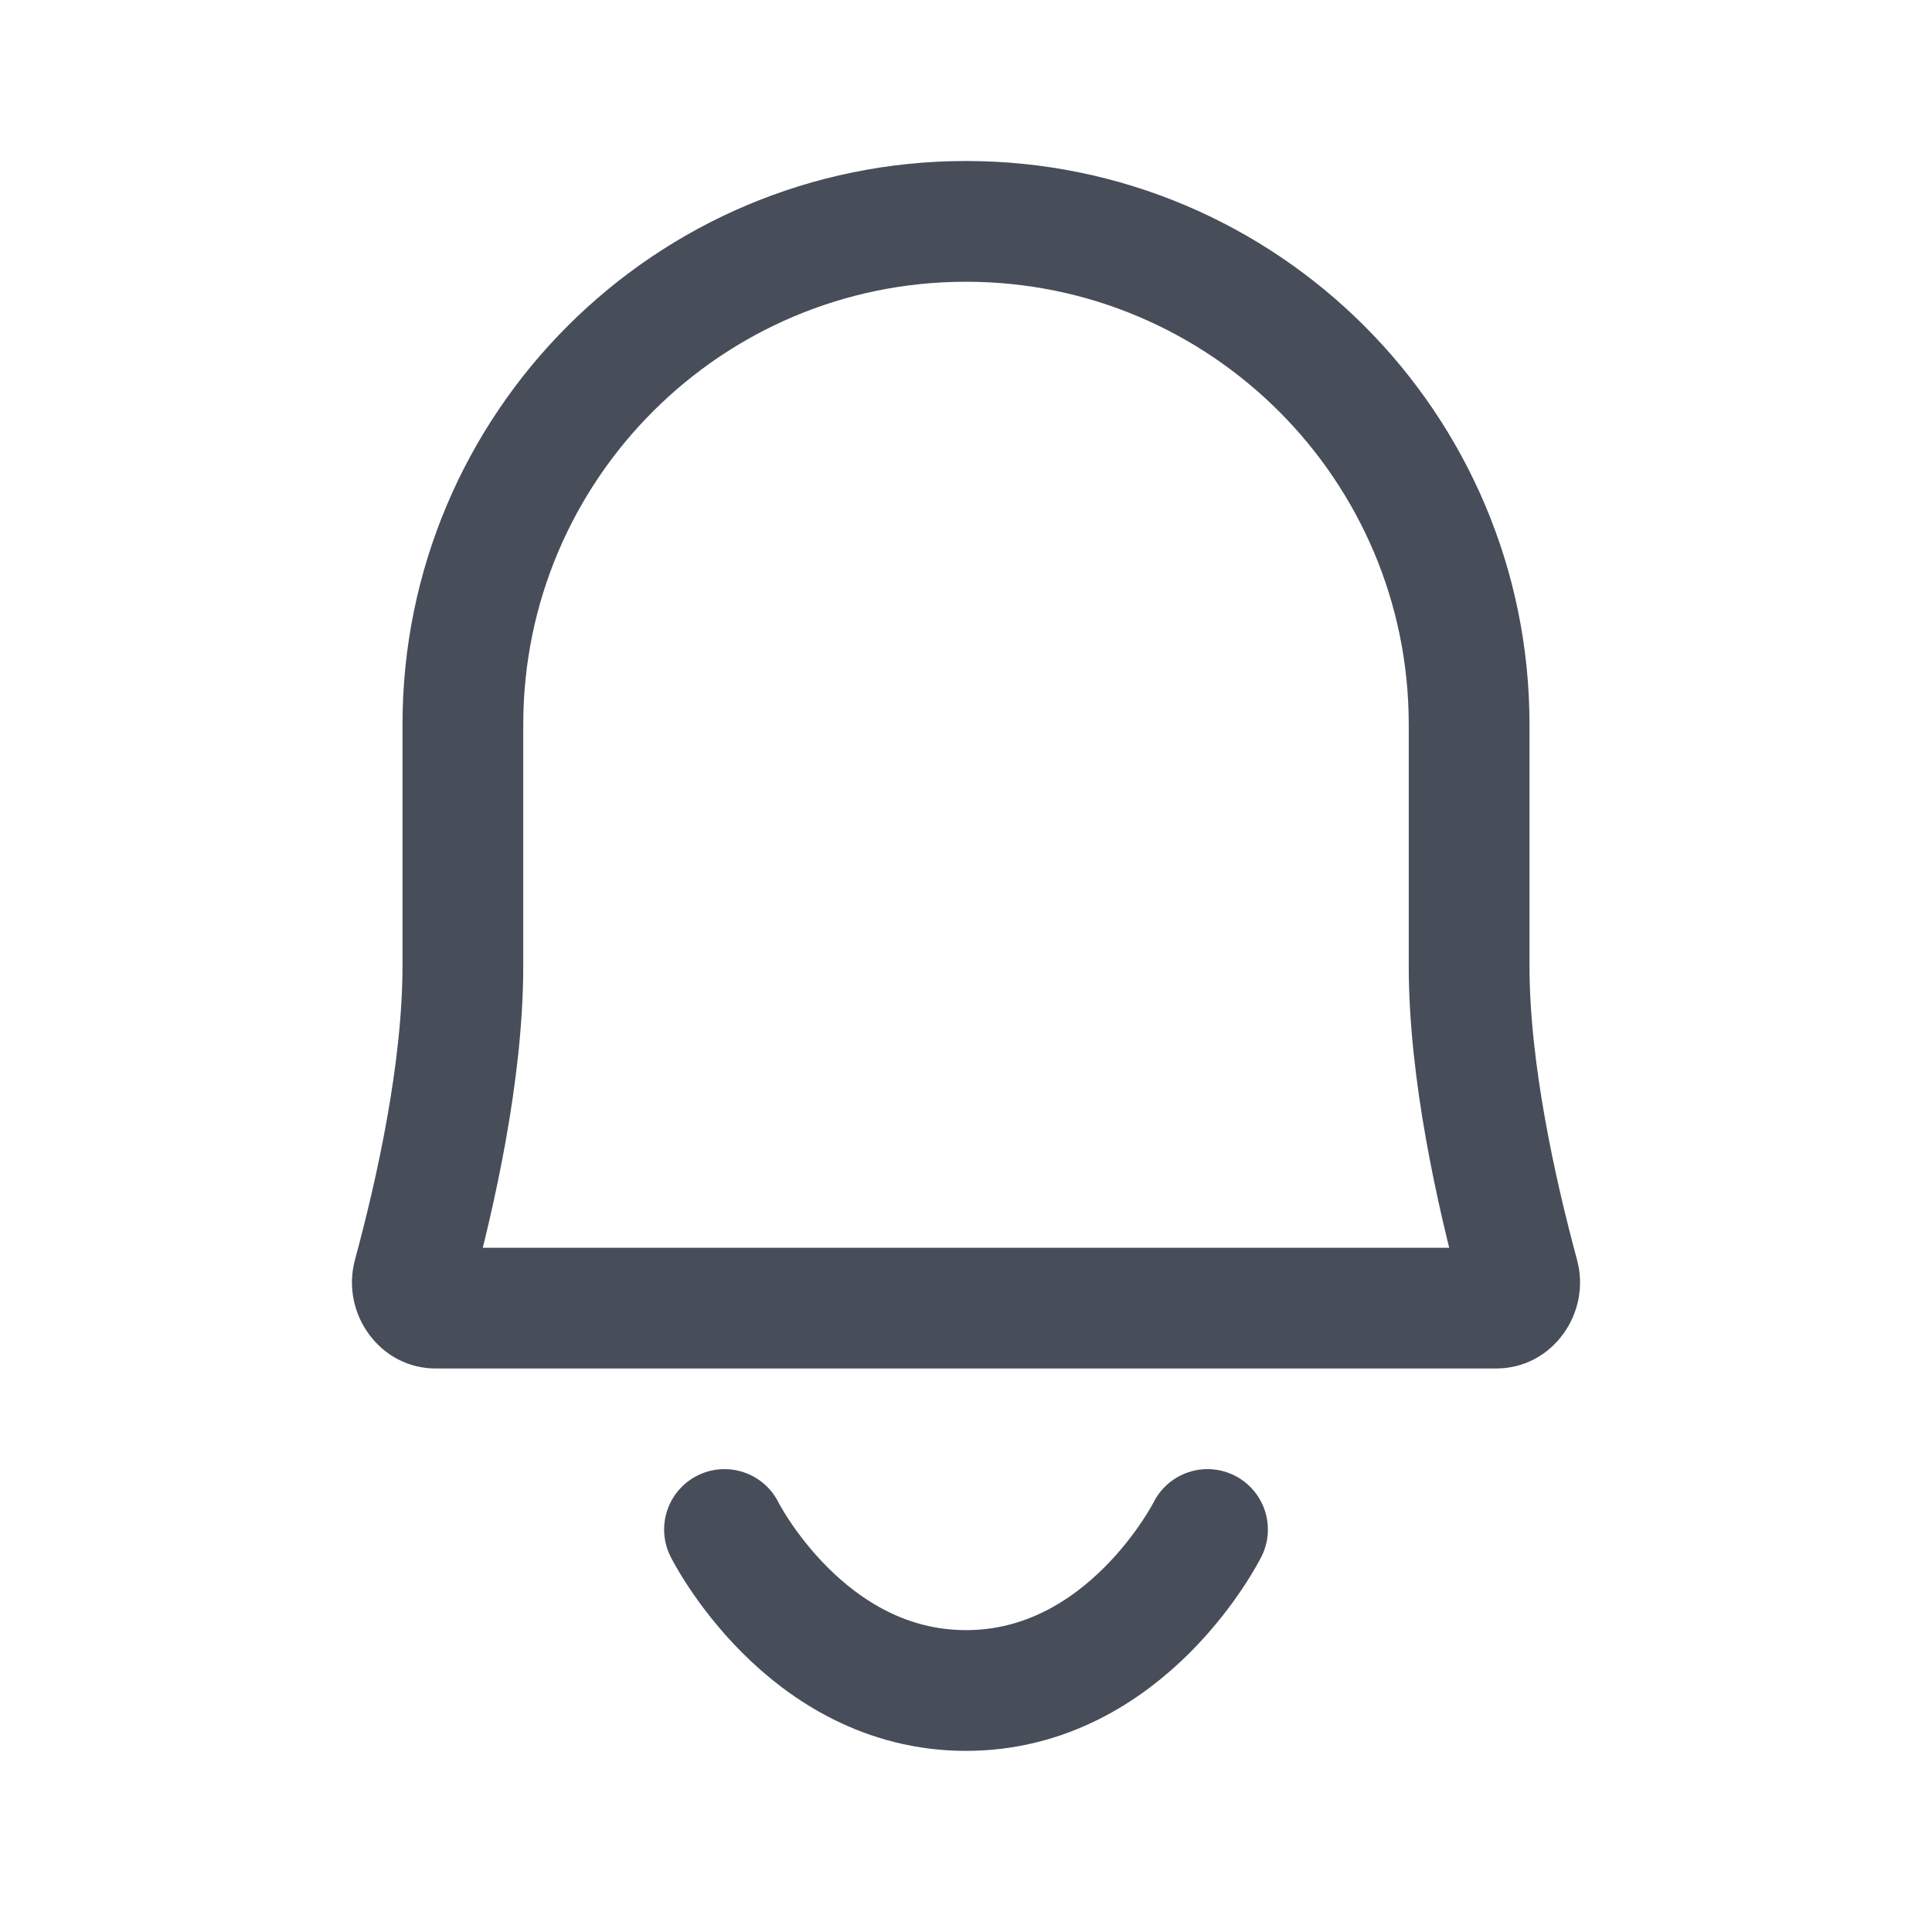
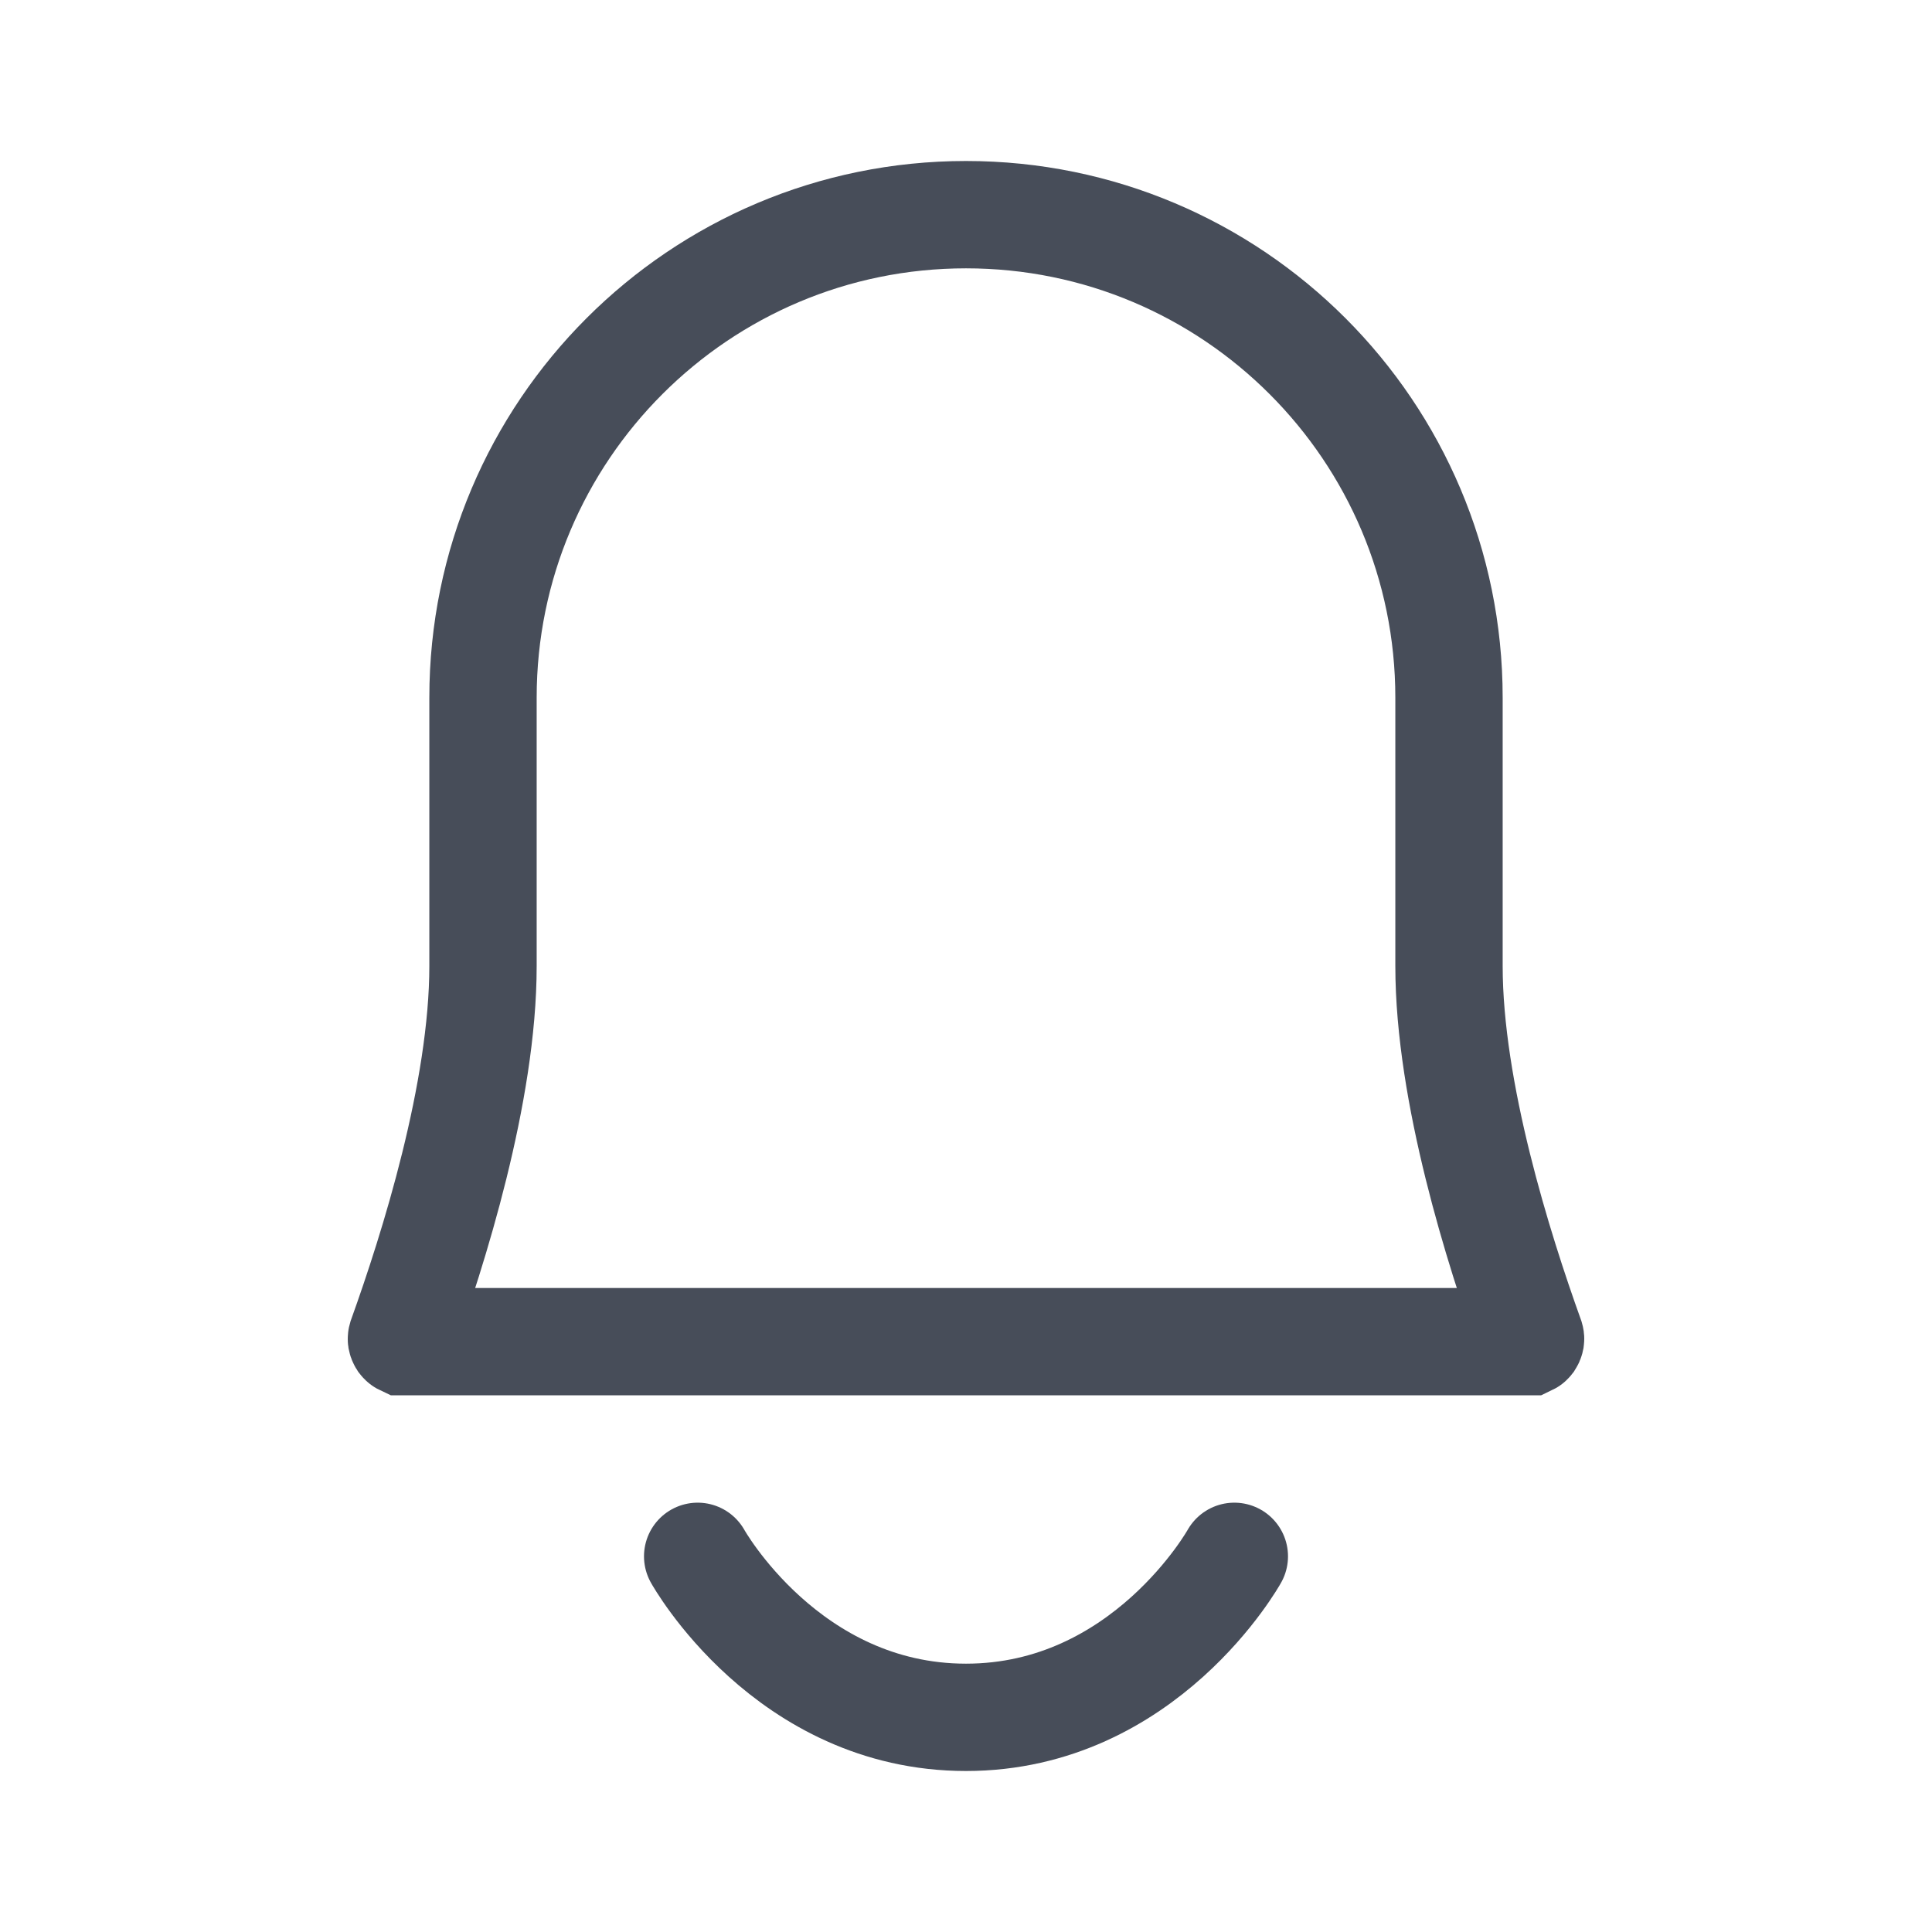
- <svg xmlns="http://www.w3.org/2000/svg" width="24" height="24" viewBox="0 0 24 24" fill="none">
-   <path d="M5.75 9.001C5.75 5.549 8.548 2.75 12 2.75C15.452 2.75 18.25 5.549 18.25 9.001V9.009V9.016V9.023V9.031V9.038V9.045V9.053V9.06V9.068V9.075V9.082V9.09V9.097V9.104V9.112V9.119V9.126V9.134V9.141V9.148V9.156V9.163V9.17V9.177V9.185V9.192V9.199V9.207V9.214V9.221V9.229V9.236V9.243V9.25V9.258V9.265V9.272V9.279V9.287V9.294V9.301V9.308V9.316V9.323V9.33V9.337V9.344V9.352V9.359V9.366V9.373V9.38V9.388V9.395V9.402V9.409V9.416V9.424V9.431V9.438V9.445V9.452V9.459V9.466V9.474V9.481V9.488V9.495V9.502V9.509V9.516V9.523V9.531V9.538V9.545V9.552V9.559V9.566V9.573V9.58V9.587V9.594V9.601V9.608V9.615V9.623V9.63V9.637V9.644V9.651V9.658V9.665V9.672V9.679V9.686V9.693V9.7V9.707V9.714V9.721V9.728V9.735V9.742V9.748V9.755V9.762V9.769V9.776V9.783V9.79V9.797V9.804V9.811V9.818V9.825V9.832V9.838V9.845V9.852V9.859V9.866V9.873V9.88V9.887V9.893V9.9V9.907V9.914V9.921V9.928V9.934V9.941V9.948V9.955V9.962V9.968V9.975V9.982V9.989V9.995V10.002V10.009V10.016V10.023V10.029V10.036V10.043V10.049V10.056V10.063V10.07V10.076V10.083V10.09V10.096V10.103V10.11V10.116V10.123V10.13V10.136V10.143V10.15V10.156V10.163V10.169V10.176V10.183V10.189V10.196V10.203V10.209V10.216V10.222V10.229V10.235V10.242V10.248V10.255V10.261V10.268V10.274V10.281V10.288V10.294V10.301V10.307V10.314V10.32V10.326V10.333V10.339V10.346V10.352V10.359V10.365V10.372V10.378V10.384V10.391V10.397V10.404V10.41V10.416V10.423V10.429V10.436V10.442V10.448V10.455V10.461V10.467V10.474V10.48V10.486V10.492V10.499V10.505V10.511V10.518V10.524V10.53V10.537V10.543V10.549V10.555V10.561V10.568V10.574V10.58V10.586V10.592V10.599V10.605V10.611V10.617V10.623V10.63V10.636V10.642V10.648V10.654V10.66V10.666V10.672V10.678V10.685V10.691V10.697V10.703V10.709V10.715V10.721V10.727V10.733V10.739V10.745V10.751V10.757V10.763V10.769V10.775V10.781V10.787V10.793V10.799V10.805V10.811V10.817V10.823V10.829V10.835V10.84V10.846V10.852V10.858V10.864V10.87V10.876V10.882V10.887V10.893V10.899V10.905V10.911V10.916V10.922V10.928V10.934V10.94V10.945V10.951V10.957V10.963V10.968V10.974V10.98V10.985V10.991V10.997V11.002V11.008V11.014V11.02V11.025V11.031V11.036V11.042V11.048V11.053V11.059V11.065V11.07V11.076V11.081V11.087V11.092V11.098V11.103V11.109V11.114V11.12V11.126V11.131V11.136V11.142V11.147V11.153V11.158V11.164V11.169V11.175V11.18V11.185V11.191V11.196V11.202V11.207V11.212V11.218V11.223V11.228V11.234V11.239V11.244V11.25V11.255V11.26V11.266V11.271V11.276V11.281V11.287V11.292V11.297V11.302V11.308V11.313V11.318V11.323V11.328V11.334V11.339V11.344V11.349V11.354V11.359V11.364V11.37V11.375V11.38V11.385V11.39V11.395V11.4V11.405V11.41V11.415V11.42V11.425V11.43V11.435V11.44V11.445V11.45V11.455V11.46V11.465V11.47V11.475V11.479V11.484V11.489V11.494V11.499V11.504V11.509V11.514V11.518V11.523V11.528V11.533V11.538V11.543V11.547V11.552V11.557V11.562V11.566V11.571V11.576V11.58V11.585V11.59V11.594V11.599V11.604V11.608V11.613V11.618V11.622V11.627V11.632V11.636V11.641V11.645V11.65V11.654V11.659V11.664V11.668V11.672V11.677V11.681V11.686V11.69V11.695V11.699V11.704V11.708V11.713V11.717V11.722V11.726V11.73V11.735V11.739V11.743V11.748V11.752V11.756V11.761V11.765V11.769V11.774V11.778V11.782V11.786V11.79V11.795V11.799V11.803V11.807V11.812V11.816V11.82V11.824V11.828V11.832V11.836V11.841V11.845V11.849V11.853V11.857V11.861V11.865V11.869V11.873V11.877V11.881V11.885V11.889V11.893V11.897V11.901V11.905V11.909V11.913V11.917V11.921V11.925V11.928V11.932V11.936V11.94V11.944V11.948V11.951V11.955V11.959V11.963V11.967V11.97V11.974V11.978V11.982V11.985V11.989V11.993V11.996V12C18.25 13.306 18.587 14.813 18.867 15.847C18.894 15.946 18.872 16.049 18.812 16.131C18.754 16.211 18.674 16.25 18.59 16.25H5.409C5.325 16.25 5.246 16.211 5.188 16.131C5.128 16.049 5.106 15.946 5.133 15.847C5.413 14.813 5.75 13.306 5.75 12V11.996V11.993V11.989V11.985V11.982V11.978V11.974V11.97V11.967V11.963V11.959V11.955V11.951V11.948V11.944V11.94V11.936V11.932V11.928V11.925V11.921V11.917V11.913V11.909V11.905V11.901V11.897V11.893V11.889V11.885V11.881V11.877V11.873V11.869V11.865V11.861V11.857V11.853V11.849V11.845V11.841V11.836V11.832V11.828V11.824V11.82V11.816V11.812V11.807V11.803V11.799V11.795V11.79V11.786V11.782V11.778V11.774V11.769V11.765V11.761V11.756V11.752V11.748V11.743V11.739V11.735V11.73V11.726V11.722V11.717V11.713V11.708V11.704V11.699V11.695V11.69V11.686V11.681V11.677V11.672V11.668V11.664V11.659V11.654V11.65V11.645V11.641V11.636V11.632V11.627V11.622V11.618V11.613V11.608V11.604V11.599V11.594V11.59V11.585V11.58V11.576V11.571V11.566V11.562V11.557V11.552V11.547V11.543V11.538V11.533V11.528V11.523V11.518V11.514V11.509V11.504V11.499V11.494V11.489V11.484V11.479V11.475V11.47V11.465V11.46V11.455V11.45V11.445V11.44V11.435V11.43V11.425V11.42V11.415V11.41V11.405V11.4V11.395V11.39V11.385V11.38V11.375V11.37V11.364V11.359V11.354V11.349V11.344V11.339V11.334V11.328V11.323V11.318V11.313V11.308V11.302V11.297V11.292V11.287V11.281V11.276V11.271V11.266V11.26V11.255V11.25V11.244V11.239V11.234V11.228V11.223V11.218V11.212V11.207V11.202V11.196V11.191V11.185V11.18V11.175V11.169V11.164V11.158V11.153V11.147V11.142V11.136V11.131V11.126V11.12V11.114V11.109V11.103V11.098V11.092V11.087V11.081V11.076V11.07V11.065V11.059V11.053V11.048V11.042V11.036V11.031V11.025V11.02V11.014V11.008V11.002V10.997V10.991V10.985V10.98V10.974V10.968V10.963V10.957V10.951V10.945V10.94V10.934V10.928V10.922V10.916V10.911V10.905V10.899V10.893V10.887V10.882V10.876V10.87V10.864V10.858V10.852V10.846V10.84V10.835V10.829V10.823V10.817V10.811V10.805V10.799V10.793V10.787V10.781V10.775V10.769V10.763V10.757V10.751V10.745V10.739V10.733V10.727V10.721V10.715V10.709V10.703V10.697V10.691V10.685V10.678V10.672V10.666V10.66V10.654V10.648V10.642V10.636V10.63V10.623V10.617V10.611V10.605V10.599V10.592V10.586V10.58V10.574V10.568V10.561V10.555V10.549V10.543V10.537V10.53V10.524V10.518V10.511V10.505V10.499V10.492V10.486V10.48V10.474V10.467V10.461V10.455V10.448V10.442V10.436V10.429V10.423V10.416V10.41V10.404V10.397V10.391V10.384V10.378V10.372V10.365V10.359V10.352V10.346V10.339V10.333V10.326V10.32V10.314V10.307V10.301V10.294V10.288V10.281V10.274V10.268V10.261V10.255V10.248V10.242V10.235V10.229V10.222V10.216V10.209V10.203V10.196V10.189V10.183V10.176V10.169V10.163V10.156V10.15V10.143V10.136V10.13V10.123V10.116V10.11V10.103V10.096V10.09V10.083V10.076V10.07V10.063V10.056V10.049V10.043V10.036V10.029V10.023V10.016V10.009V10.002V9.995V9.989V9.982V9.975V9.968V9.962V9.955V9.948V9.941V9.934V9.928V9.921V9.914V9.907V9.9V9.893V9.887V9.88V9.873V9.866V9.859V9.852V9.845V9.838V9.832V9.825V9.818V9.811V9.804V9.797V9.79V9.783V9.776V9.769V9.762V9.755V9.748V9.742V9.735V9.728V9.721V9.714V9.707V9.7V9.693V9.686V9.679V9.672V9.665V9.658V9.651V9.644V9.637V9.63V9.623V9.615V9.608V9.601V9.594V9.587V9.58V9.573V9.566V9.559V9.552V9.545V9.538V9.531V9.523V9.516V9.509V9.502V9.495V9.488V9.481V9.474V9.466V9.459V9.452V9.445V9.438V9.431V9.424V9.416V9.409V9.402V9.395V9.388V9.38V9.373V9.366V9.359V9.352V9.344V9.337V9.33V9.323V9.316V9.308V9.301V9.294V9.287V9.279V9.272V9.265V9.258V9.25V9.243V9.236V9.229V9.221V9.214V9.207V9.199V9.192V9.185V9.177V9.17V9.163V9.156V9.148V9.141V9.134V9.126V9.119V9.112V9.104V9.097V9.09V9.082V9.075V9.068V9.06V9.053V9.045V9.038V9.031V9.023V9.016V9.009V9.001Z" stroke="#474D59" stroke-width="1.5" />
-   <path d="M9 19C9 19 10 21 12 21C14 21 15 19 15 19" stroke="#474D59" stroke-width="1.5" stroke-linecap="round" />
+ <svg xmlns="http://www.w3.org/2000/svg" width="36" height="36" viewBox="0 0 36 36" fill="none">
+   <path d="M9 13.001C9 8.03 13.03 4 18 4C22.971 4 27 8.03 27 13.001V13.013V13.025V13.037V13.049V13.062V13.074V13.086V13.098V13.11V13.122V13.135V13.147V13.159V13.171V13.183V13.195V13.207V13.22V13.232V13.244V13.256V13.268V13.28V13.292V13.304V13.316V13.328V13.341V13.353V13.365V13.377V13.389V13.401V13.413V13.425V13.437V13.449V13.461V13.473V13.485V13.497V13.509V13.521V13.533V13.545V13.557V13.569V13.581V13.593V13.605V13.617V13.629V13.64V13.652V13.664V13.676V13.688V13.7V13.712V13.724V13.736V13.747V13.759V13.771V13.783V13.795V13.807V13.819V13.83V13.842V13.854V13.866V13.877V13.889V13.901V13.913V13.925V13.936V13.948V13.96V13.972V13.983V13.995V14.007V14.018V14.03V14.042V14.054V14.065V14.077V14.089V14.1V14.112V14.124V14.135V14.147V14.159V14.17V14.182V14.193V14.205V14.216V14.228V14.24V14.251V14.263V14.274V14.286V14.297V14.309V14.32V14.332V14.344V14.355V14.366V14.378V14.389V14.401V14.412V14.424V14.435V14.447V14.458V14.47V14.481V14.492V14.504V14.515V14.526V14.538V14.549V14.56V14.572V14.583V14.594V14.606V14.617V14.628V14.64V14.651V14.662V14.673V14.685V14.696V14.707V14.718V14.73V14.741V14.752V14.763V14.774V14.786V14.797V14.808V14.819V14.83V14.841V14.852V14.864V14.875V14.886V14.897V14.908V14.919V14.93V14.941V14.952V14.963V14.974V14.985V14.996V15.007V15.018V15.029V15.04V15.051V15.062V15.073V15.084V15.095V15.105V15.116V15.127V15.138V15.149V15.16V15.171V15.181V15.192V15.203V15.214V15.225V15.236V15.246V15.257V15.268V15.278V15.289V15.3V15.311V15.321V15.332V15.343V15.353V15.364V15.375V15.385V15.396V15.406V15.417V15.428V15.438V15.449V15.459V15.47V15.48V15.491V15.502V15.512V15.523V15.533V15.543V15.554V15.564V15.575V15.585V15.596V15.606V15.617V15.627V15.637V15.648V15.658V15.668V15.679V15.689V15.699V15.71V15.72V15.73V15.74V15.751V15.761V15.771V15.781V15.791V15.802V15.812V15.822V15.832V15.842V15.852V15.863V15.873V15.883V15.893V15.903V15.913V15.923V15.933V15.943V15.953V15.963V15.973V15.983V15.993V16.003V16.013V16.023V16.033V16.043V16.052V16.062V16.072V16.082V16.092V16.102V16.111V16.121V16.131V16.141V16.151V16.16V16.17V16.18V16.189V16.199V16.209V16.218V16.228V16.238V16.247V16.257V16.267V16.276V16.286V16.295V16.305V16.314V16.324V16.334V16.343V16.352V16.362V16.371V16.381V16.39V16.4V16.409V16.419V16.428V16.437V16.447V16.456V16.465V16.475V16.484V16.493V16.503V16.512V16.521V16.53V16.539V16.549V16.558V16.567V16.576V16.585V16.594V16.604V16.613V16.622V16.631V16.64V16.649V16.658V16.667V16.676V16.685V16.694V16.703V16.712V16.721V16.73V16.739V16.747V16.756V16.765V16.774V16.783V16.792V16.8V16.809V16.818V16.827V16.835V16.844V16.853V16.862V16.87V16.879V16.888V16.896V16.905V16.914V16.922V16.931V16.939V16.948V16.956V16.965V16.973V16.982V16.99V16.999V17.007V17.016V17.024V17.032V17.041V17.049V17.058V17.066V17.074V17.082V17.091V17.099V17.107V17.116V17.124V17.132V17.14V17.148V17.157V17.165V17.173V17.181V17.189V17.197V17.205V17.213V17.221V17.229V17.237V17.245V17.253V17.261V17.269V17.277V17.285V17.293V17.301V17.308V17.316V17.324V17.332V17.34V17.348V17.355V17.363V17.371V17.378V17.386V17.394V17.401V17.409V17.417V17.424V17.432V17.439V17.447V17.454V17.462V17.47V17.477V17.485V17.492V17.499V17.507V17.514V17.522V17.529V17.536V17.544V17.551V17.558V17.566V17.573V17.58V17.587V17.595V17.602V17.609V17.616V17.623V17.63V17.637V17.644V17.651V17.659V17.666V17.673V17.68V17.687V17.694V17.701V17.707V17.714V17.721V17.728V17.735V17.742V17.749V17.755V17.762V17.769V17.776V17.782V17.789V17.796V17.802V17.809V17.816V17.822V17.829V17.835V17.842V17.849V17.855V17.862V17.868V17.875V17.881V17.887V17.894V17.9V17.907V17.913V17.919V17.926V17.932V17.938V17.945V17.951V17.957V17.963V17.969V17.976V17.982V17.988V17.994V18C27 20.353 27.924 23.279 28.517 24.929C28.52 24.939 28.521 24.946 28.52 24.953C28.518 24.963 28.514 24.974 28.507 24.985C28.5 24.994 28.494 24.999 28.492 25C28.492 25 28.491 25 28.489 25H7.511C7.509 25 7.508 25 7.508 25C7.506 24.999 7.5 24.994 7.493 24.985C7.486 24.974 7.482 24.963 7.48 24.953C7.479 24.946 7.48 24.939 7.483 24.929C8.076 23.279 9 20.353 9 18V17.994V17.988V17.982V17.976V17.969V17.963V17.957V17.951V17.945V17.938V17.932V17.926V17.919V17.913V17.907V17.9V17.894V17.887V17.881V17.875V17.868V17.862V17.855V17.849V17.842V17.835V17.829V17.822V17.816V17.809V17.802V17.796V17.789V17.782V17.776V17.769V17.762V17.755V17.749V17.742V17.735V17.728V17.721V17.714V17.707V17.701V17.694V17.687V17.68V17.673V17.666V17.659V17.651V17.644V17.637V17.63V17.623V17.616V17.609V17.602V17.595V17.587V17.58V17.573V17.566V17.558V17.551V17.544V17.536V17.529V17.522V17.514V17.507V17.499V17.492V17.485V17.477V17.47V17.462V17.454V17.447V17.439V17.432V17.424V17.417V17.409V17.401V17.394V17.386V17.378V17.371V17.363V17.355V17.348V17.34V17.332V17.324V17.316V17.308V17.301V17.293V17.285V17.277V17.269V17.261V17.253V17.245V17.237V17.229V17.221V17.213V17.205V17.197V17.189V17.181V17.173V17.165V17.157V17.148V17.14V17.132V17.124V17.116V17.107V17.099V17.091V17.082V17.074V17.066V17.058V17.049V17.041V17.032V17.024V17.016V17.007V16.999V16.99V16.982V16.973V16.965V16.956V16.948V16.939V16.931V16.922V16.914V16.905V16.896V16.888V16.879V16.87V16.862V16.853V16.844V16.835V16.827V16.818V16.809V16.8V16.792V16.783V16.774V16.765V16.756V16.747V16.739V16.73V16.721V16.712V16.703V16.694V16.685V16.676V16.667V16.658V16.649V16.64V16.631V16.622V16.613V16.604V16.594V16.585V16.576V16.567V16.558V16.549V16.539V16.53V16.521V16.512V16.503V16.493V16.484V16.475V16.465V16.456V16.447V16.437V16.428V16.419V16.409V16.4V16.39V16.381V16.371V16.362V16.352V16.343V16.334V16.324V16.314V16.305V16.295V16.286V16.276V16.267V16.257V16.247V16.238V16.228V16.218V16.209V16.199V16.189V16.18V16.17V16.16V16.151V16.141V16.131V16.121V16.111V16.102V16.092V16.082V16.072V16.062V16.052V16.043V16.033V16.023V16.013V16.003V15.993V15.983V15.973V15.963V15.953V15.943V15.933V15.923V15.913V15.903V15.893V15.883V15.873V15.863V15.852V15.842V15.832V15.822V15.812V15.802V15.791V15.781V15.771V15.761V15.751V15.74V15.73V15.72V15.71V15.699V15.689V15.679V15.668V15.658V15.648V15.637V15.627V15.617V15.606V15.596V15.585V15.575V15.564V15.554V15.543V15.533V15.523V15.512V15.502V15.491V15.48V15.47V15.459V15.449V15.438V15.428V15.417V15.406V15.396V15.385V15.375V15.364V15.353V15.343V15.332V15.321V15.311V15.3V15.289V15.278V15.268V15.257V15.246V15.236V15.225V15.214V15.203V15.192V15.181V15.171V15.16V15.149V15.138V15.127V15.116V15.105V15.095V15.084V15.073V15.062V15.051V15.04V15.029V15.018V15.007V14.996V14.985V14.974V14.963V14.952V14.941V14.93V14.919V14.908V14.897V14.886V14.875V14.864V14.852V14.841V14.83V14.819V14.808V14.797V14.786V14.774V14.763V14.752V14.741V14.73V14.718V14.707V14.696V14.685V14.673V14.662V14.651V14.64V14.628V14.617V14.606V14.594V14.583V14.572V14.56V14.549V14.538V14.526V14.515V14.504V14.492V14.481V14.469V14.458V14.447V14.435V14.424V14.412V14.401V14.389V14.378V14.366V14.355V14.344V14.332V14.32V14.309V14.297V14.286V14.274V14.263V14.251V14.24V14.228V14.216V14.205V14.193V14.182V14.17V14.159V14.147V14.135V14.124V14.112V14.1V14.089V14.077V14.065V14.054V14.042V14.03V14.018V14.007V13.995V13.983V13.972V13.96V13.948V13.936V13.925V13.913V13.901V13.889V13.877V13.866V13.854V13.842V13.83V13.819V13.807V13.795V13.783V13.771V13.759V13.747V13.736V13.724V13.712V13.7V13.688V13.676V13.664V13.652V13.64V13.629V13.617V13.605V13.593V13.581V13.569V13.557V13.545V13.533V13.521V13.509V13.497V13.485V13.473V13.461V13.449V13.437V13.425V13.413V13.401V13.389V13.377V13.365V13.353V13.341V13.328V13.316V13.304V13.292V13.28V13.268V13.256V13.244V13.232V13.22V13.207V13.195V13.183V13.171V13.159V13.147V13.135V13.122V13.11V13.098V13.086V13.074V13.062V13.049V13.037V13.025V13.013V13.001Z" stroke="#474D59" stroke-width="2" />
+   <path d="M13 29C13 29 14.667 32 18 32C21.333 32 23 29 23 29" stroke="#474D59" stroke-width="2" stroke-linecap="round" />
</svg>
